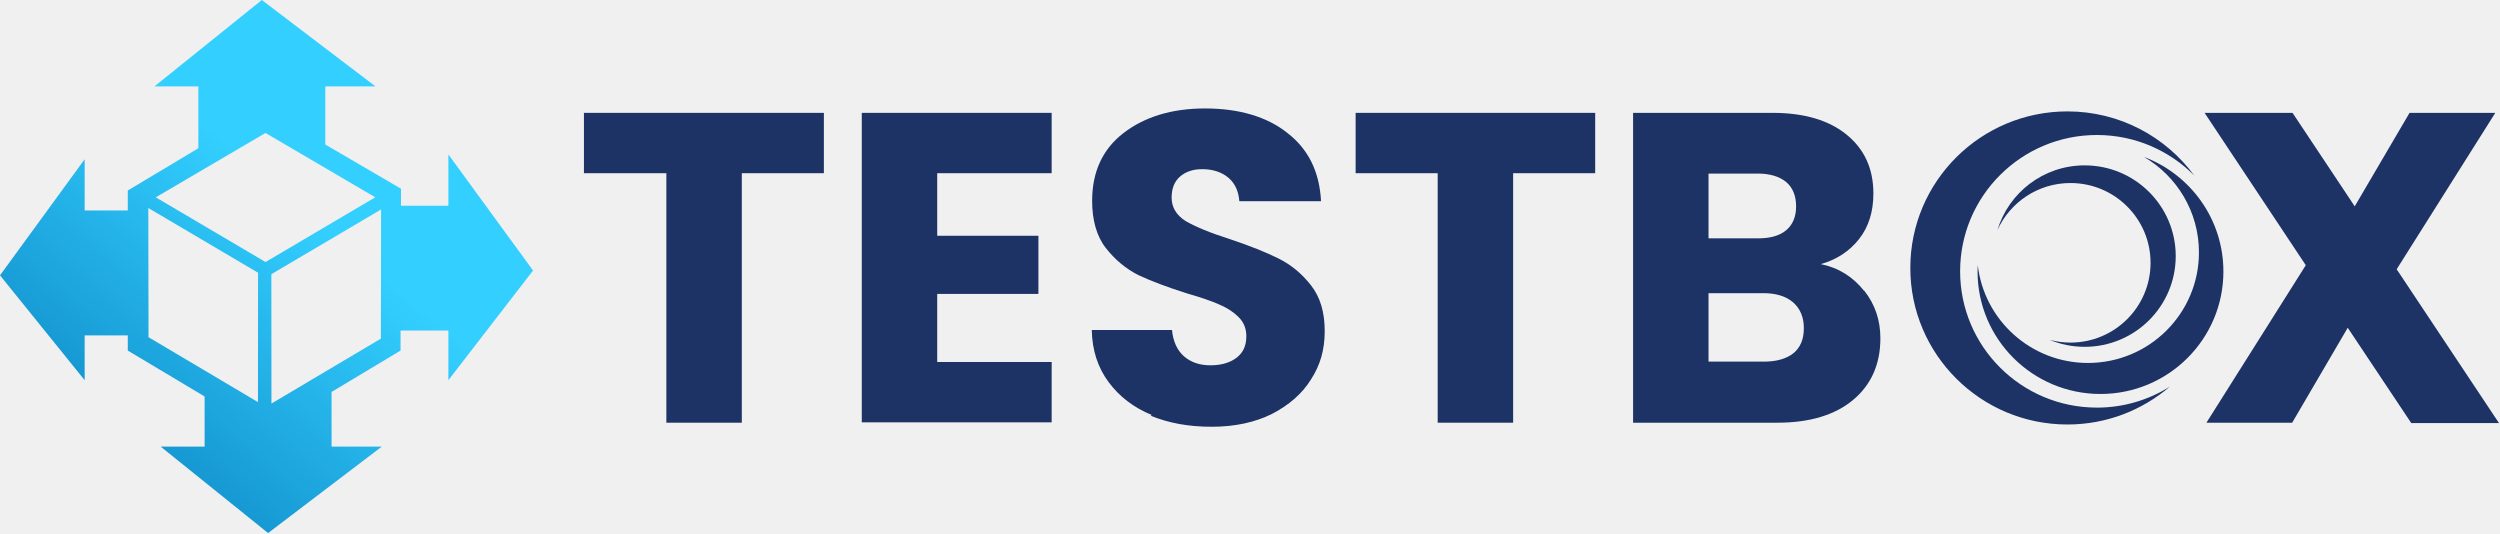
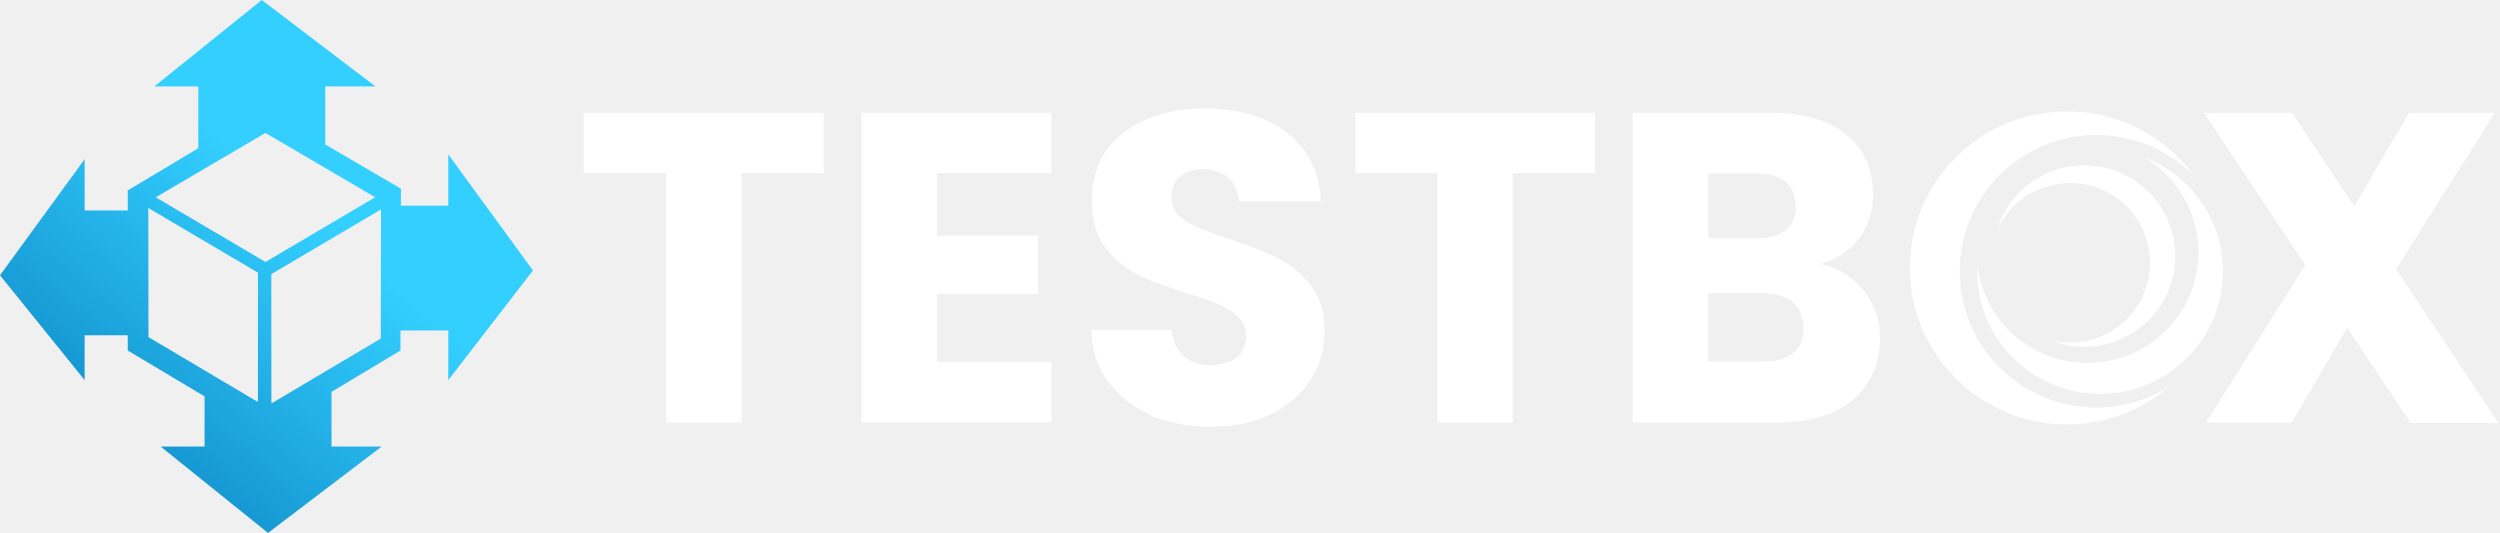
- <svg xmlns="http://www.w3.org/2000/svg" width="469" height="100" viewBox="0 0 469 100" fill="none">
-   <g clip-path="url(#clip0_737_7871)">
-     <path d="M100.001 50.75L84.118 28.979V38.59H75.221L75.232 35.407L61.029 27.115V16.213H70.441L49.119 0L28.972 16.213H37.21V27.811L23.973 35.733V39.488H15.883V29.877L0 51.654L15.883 71.325V62.915H23.973V65.767L38.385 74.379V83.788H30.147L50.294 100.001L71.616 83.788H62.203V73.525L75.144 65.767V62.011H84.118V71.319L100.001 50.75ZM48.395 75.434L27.864 63.258L27.825 39.022L48.411 51.165L48.395 75.434ZM49.811 49.155L29.225 37.018L49.806 24.943L70.397 37.013L49.816 49.155H49.811ZM71.451 63.527L50.925 75.704L50.909 51.435L71.495 39.292L71.451 63.527Z" fill="url(#paint0_linear_737_7871)" />
+ <svg xmlns="http://www.w3.org/2000/svg" width="835" height="178" viewBox="0 0 835 178" fill="none">
+   <g clip-path="url(#clip0_737_7899)">
+     <path d="M178.001 90.335L149.73 51.583V68.69H133.894L133.914 63.024L108.631 48.265V28.859H125.385L87.433 0L51.571 28.859H66.234V49.504L42.671 63.604V70.289H28.271V53.181L0 91.943L28.271 126.958V111.989H42.671V117.065L68.324 132.394V149.142H53.661L89.523 178.001L127.476 149.142H110.722V130.875L133.757 117.065V110.38H149.73V126.948L178.001 90.335ZM86.143 134.273L49.597 112.598L49.529 69.46L86.172 91.074L86.143 134.273ZM88.663 87.497L52.02 65.892L88.654 44.398L125.307 65.882L88.673 87.497H88.663ZM127.183 113.078L90.647 134.752L90.617 91.554L127.261 69.939L127.183 113.078Z" fill="url(#paint0_linear_737_7899)" />
  </g>
-   <path d="M154.558 21.172V32.494H139.163V79.3H125.011V32.494H109.547V21.172H154.558Z" fill="#1D3366" />
-   <path d="M175.821 32.494V44.23H194.806V55.138H175.821V67.909H197.291V79.231H161.669V21.172H197.291V32.494H175.821Z" fill="#1D3366" />
-   <path d="M216.069 77.85C212.686 76.47 209.994 74.399 207.992 71.706C205.99 69.014 204.885 65.769 204.816 61.903H219.866C220.073 64.043 220.832 65.7 222.075 66.805C223.317 67.909 224.974 68.531 227.045 68.531C229.116 68.531 230.773 68.047 232.016 67.081C233.259 66.114 233.811 64.803 233.811 63.077C233.811 61.627 233.328 60.453 232.361 59.487C231.395 58.52 230.221 57.761 228.771 57.14C227.391 56.519 225.389 55.828 222.765 55.069C219.037 53.895 215.931 52.721 213.583 51.617C211.236 50.443 209.165 48.717 207.439 46.508C205.713 44.299 204.885 41.262 204.885 37.672C204.885 32.287 206.818 28.007 210.753 24.969C214.688 21.932 219.797 20.344 226.079 20.344C232.361 20.344 237.677 21.863 241.543 24.969C245.478 28.007 247.549 32.287 247.825 37.741H232.499C232.361 35.877 231.671 34.358 230.428 33.322C229.186 32.287 227.529 31.735 225.527 31.735C223.801 31.735 222.42 32.218 221.384 33.115C220.349 34.013 219.797 35.325 219.797 37.05C219.797 38.914 220.694 40.364 222.42 41.469C224.215 42.504 226.976 43.678 230.704 44.851C234.432 46.094 237.539 47.337 239.886 48.51C242.233 49.684 244.235 51.341 245.961 53.55C247.687 55.759 248.516 58.59 248.516 62.11C248.516 65.631 247.687 68.462 245.961 71.154C244.304 73.846 241.819 75.987 238.643 77.643C235.468 79.231 231.671 80.06 227.322 80.06C222.972 80.06 219.244 79.369 215.862 77.989L216.069 77.85Z" fill="#1D3366" />
-   <path d="M299.257 21.172V32.494H283.862V79.3H269.71V32.494H254.315V21.172H299.326H299.257Z" fill="#1D3366" />
-   <path d="M349.722 54.516C351.793 57.139 352.76 60.108 352.76 63.491C352.76 68.323 351.034 72.189 347.651 75.02C344.268 77.85 339.505 79.3 333.43 79.3H306.368V21.172H332.532C338.469 21.172 343.095 22.553 346.408 25.245C349.722 27.937 351.448 31.596 351.448 36.291C351.448 39.742 350.551 42.573 348.756 44.851C346.961 47.129 344.544 48.717 341.576 49.546C344.959 50.236 347.651 51.962 349.722 54.585V54.516ZM320.52 44.713H329.771C332.118 44.713 333.844 44.23 335.087 43.194C336.329 42.159 336.95 40.64 336.95 38.707C336.95 36.774 336.329 35.186 335.087 34.151C333.844 33.115 332.049 32.563 329.771 32.563H320.52V44.713ZM336.467 66.252C337.779 65.148 338.4 63.629 338.4 61.558C338.4 59.487 337.71 57.899 336.398 56.725C335.017 55.552 333.154 54.999 330.806 54.999H320.52V67.84H330.944C333.292 67.84 335.156 67.288 336.467 66.252Z" fill="#1D3366" />
-   <path d="M452.308 79.3L440.434 61.489L430.01 79.3H413.924L432.564 49.753L413.579 21.172H430.079L441.746 38.707L452.032 21.172H468.117L449.616 50.512L468.808 79.369H452.308V79.3Z" fill="#1D3366" />
-   <path d="M393.382 76.466C379.209 76.466 367.719 65.018 367.719 50.896C367.719 36.773 379.209 25.326 393.382 25.326C400.531 25.326 406.992 28.239 411.646 32.94C406.285 25.643 397.627 20.898 387.853 20.898C371.573 20.898 358.375 34.046 358.375 50.267C358.375 66.488 371.573 79.636 387.85 79.636C395.194 79.636 401.907 76.952 407.071 72.522C403.107 75.019 398.416 76.469 393.382 76.469" fill="#1D3366" />
-   <path d="M402.204 29.438C408.374 33.038 412.522 39.709 412.522 47.347C412.522 58.803 403.201 68.088 391.706 68.091C381.008 68.091 372.201 60.052 371.026 49.707C371.006 50.115 370.991 50.522 370.991 50.933C370.991 63.623 381.318 73.91 394.051 73.91C406.785 73.91 417.111 63.62 417.111 50.933C417.111 41.103 410.916 32.721 402.204 29.438Z" fill="#1D3366" />
-   <path d="M391.087 31.023C383.349 31.023 376.814 36.152 374.713 43.184C377.059 37.968 382.314 34.336 388.423 34.336C396.719 34.336 403.444 41.036 403.444 49.303C403.444 57.569 396.719 64.269 388.423 64.269C387.067 64.269 385.753 64.086 384.502 63.751C386.527 64.595 388.753 65.061 391.087 65.064C400.522 65.064 408.167 57.441 408.167 48.042C408.167 38.641 400.519 31.023 391.087 31.023Z" fill="#1D3366" />
+   <path d="M275.114 37.688V57.84H247.711V141.155H222.52V57.84H194.994V37.688H275.114Z" fill="white" />
+   <path d="M312.962 57.84V78.731H346.755V98.146H312.962V120.88H351.179V141.033H287.771V37.688H351.179V57.84H312.962Z" fill="white" />
+   <path d="M384.603 138.577C378.582 136.119 373.79 132.433 370.226 127.64C366.662 122.848 364.696 117.072 364.573 110.191H391.362C391.731 114 393.082 116.949 395.294 118.916C397.506 120.882 400.455 121.988 404.142 121.988C407.828 121.988 410.777 121.127 412.989 119.407C415.201 117.687 416.184 115.352 416.184 112.28C416.184 109.699 415.324 107.61 413.604 105.89C411.883 104.169 409.794 102.818 407.214 101.712C404.756 100.606 401.193 99.377 396.523 98.025C389.887 95.936 384.357 93.847 380.179 91.881C376.001 89.792 372.315 86.72 369.243 82.788C366.171 78.855 364.696 73.449 364.696 67.059C364.696 57.474 368.137 49.855 375.141 44.448C382.146 39.041 391.239 36.215 402.421 36.215C413.604 36.215 423.066 38.918 429.947 44.448C436.952 49.855 440.638 57.474 441.13 67.181H413.85C413.604 63.864 412.375 61.16 410.163 59.317C407.951 57.474 405.002 56.491 401.438 56.491C398.366 56.491 395.909 57.351 394.065 58.948C392.222 60.546 391.239 62.881 391.239 65.953C391.239 69.27 392.836 71.851 395.909 73.817C399.104 75.66 404.019 77.749 410.655 79.838C417.29 82.05 422.82 84.262 426.998 86.351C431.176 88.44 434.74 91.39 437.812 95.322C440.884 99.254 442.359 104.292 442.359 110.559C442.359 116.826 440.884 121.865 437.812 126.657C434.863 131.45 430.439 135.259 424.786 138.208C419.134 141.035 412.375 142.509 404.633 142.509C396.892 142.509 390.256 141.28 384.235 138.823L384.603 138.577Z" fill="white" />
+   <path d="M532.678 37.688V57.84H505.275V141.155H480.084V57.84H452.681V37.688H532.801H532.678Z" fill="white" />
+   <path d="M622.505 97.04C626.192 101.71 627.912 106.994 627.912 113.015C627.912 121.617 624.84 128.498 618.819 133.537C612.798 138.575 604.319 141.155 593.505 141.155H545.334V37.688H591.907C602.475 37.688 610.709 40.145 616.607 44.938C622.505 49.73 625.577 56.243 625.577 64.599C625.577 70.743 623.98 75.781 620.785 79.837C617.59 83.892 613.289 86.718 608.005 88.193C614.026 89.421 618.819 92.494 622.505 97.163V97.04ZM570.526 79.591H586.992C591.17 79.591 594.242 78.731 596.454 76.887C598.666 75.044 599.772 72.341 599.772 68.9C599.772 65.459 598.666 62.633 596.454 60.79C594.242 58.946 591.047 57.963 586.992 57.963H570.526V79.591ZM598.912 117.93C601.246 115.964 602.352 113.261 602.352 109.574C602.352 105.888 601.124 103.062 598.789 100.973C596.331 98.883 593.013 97.9 588.835 97.9H570.526V120.757H589.081C593.259 120.757 596.577 119.774 598.912 117.93Z" fill="white" />
+   <path d="M805.109 141.155L783.973 109.452L765.418 141.155H736.786L769.964 88.561L736.171 37.688H765.541L786.308 68.9L804.618 37.688H833.249L800.317 89.913L834.478 141.278H805.109V141.155Z" fill="white" />
+   <path d="M700.221 136.117C674.992 136.117 654.541 115.741 654.541 90.602C654.541 65.464 674.992 45.087 700.221 45.087C712.945 45.087 724.447 50.273 732.73 58.641C723.189 45.652 707.777 37.207 690.378 37.207C661.4 37.207 637.907 60.61 637.907 89.483C637.907 118.357 661.4 141.76 690.373 141.76C703.445 141.76 715.394 136.983 724.587 129.097C717.531 133.543 709.18 136.123 700.221 136.123" fill="white" />
+   <path d="M715.924 52.402C726.906 58.811 734.29 70.686 734.29 84.281C734.29 104.673 717.697 121.201 697.236 121.206C678.195 121.206 662.517 106.896 660.427 88.483C660.391 89.208 660.365 89.933 660.365 90.664C660.365 113.253 678.746 131.563 701.412 131.563C724.078 131.563 742.459 113.248 742.459 90.664C742.459 73.168 731.43 58.246 715.924 52.402Z" fill="white" />
+   <path d="M696.135 55.23C682.361 55.23 670.729 64.359 666.991 76.877C671.166 67.592 680.521 61.126 691.393 61.126C706.161 61.126 718.13 73.053 718.13 87.767C718.13 102.481 706.161 114.408 691.393 114.408C688.981 114.408 686.641 114.081 684.415 113.486C688.019 114.988 691.981 115.817 696.135 115.822C712.931 115.822 726.539 102.253 726.539 85.524C726.539 68.789 712.926 55.23 696.135 55.23Z" fill="white" />
  <defs>
-     <linearGradient id="paint0_linear_737_7871" x1="79.323" y1="23.528" x2="18.15" y2="95.456" gradientUnits="userSpaceOnUse">
+     <linearGradient id="paint0_linear_737_7899" x1="141.194" y1="41.88" x2="32.307" y2="169.912" gradientUnits="userSpaceOnUse">
      <stop offset="0.279" stop-color="#33CFFF" />
      <stop offset="1" stop-color="#0D87C5" />
    </linearGradient>
-     <clipPath id="clip0_737_7871">
-       <rect width="99.999" height="100" fill="white" />
+     <clipPath id="clip0_737_7899">
+       <rect width="177.997" height="178" fill="white" />
    </clipPath>
  </defs>
</svg>
